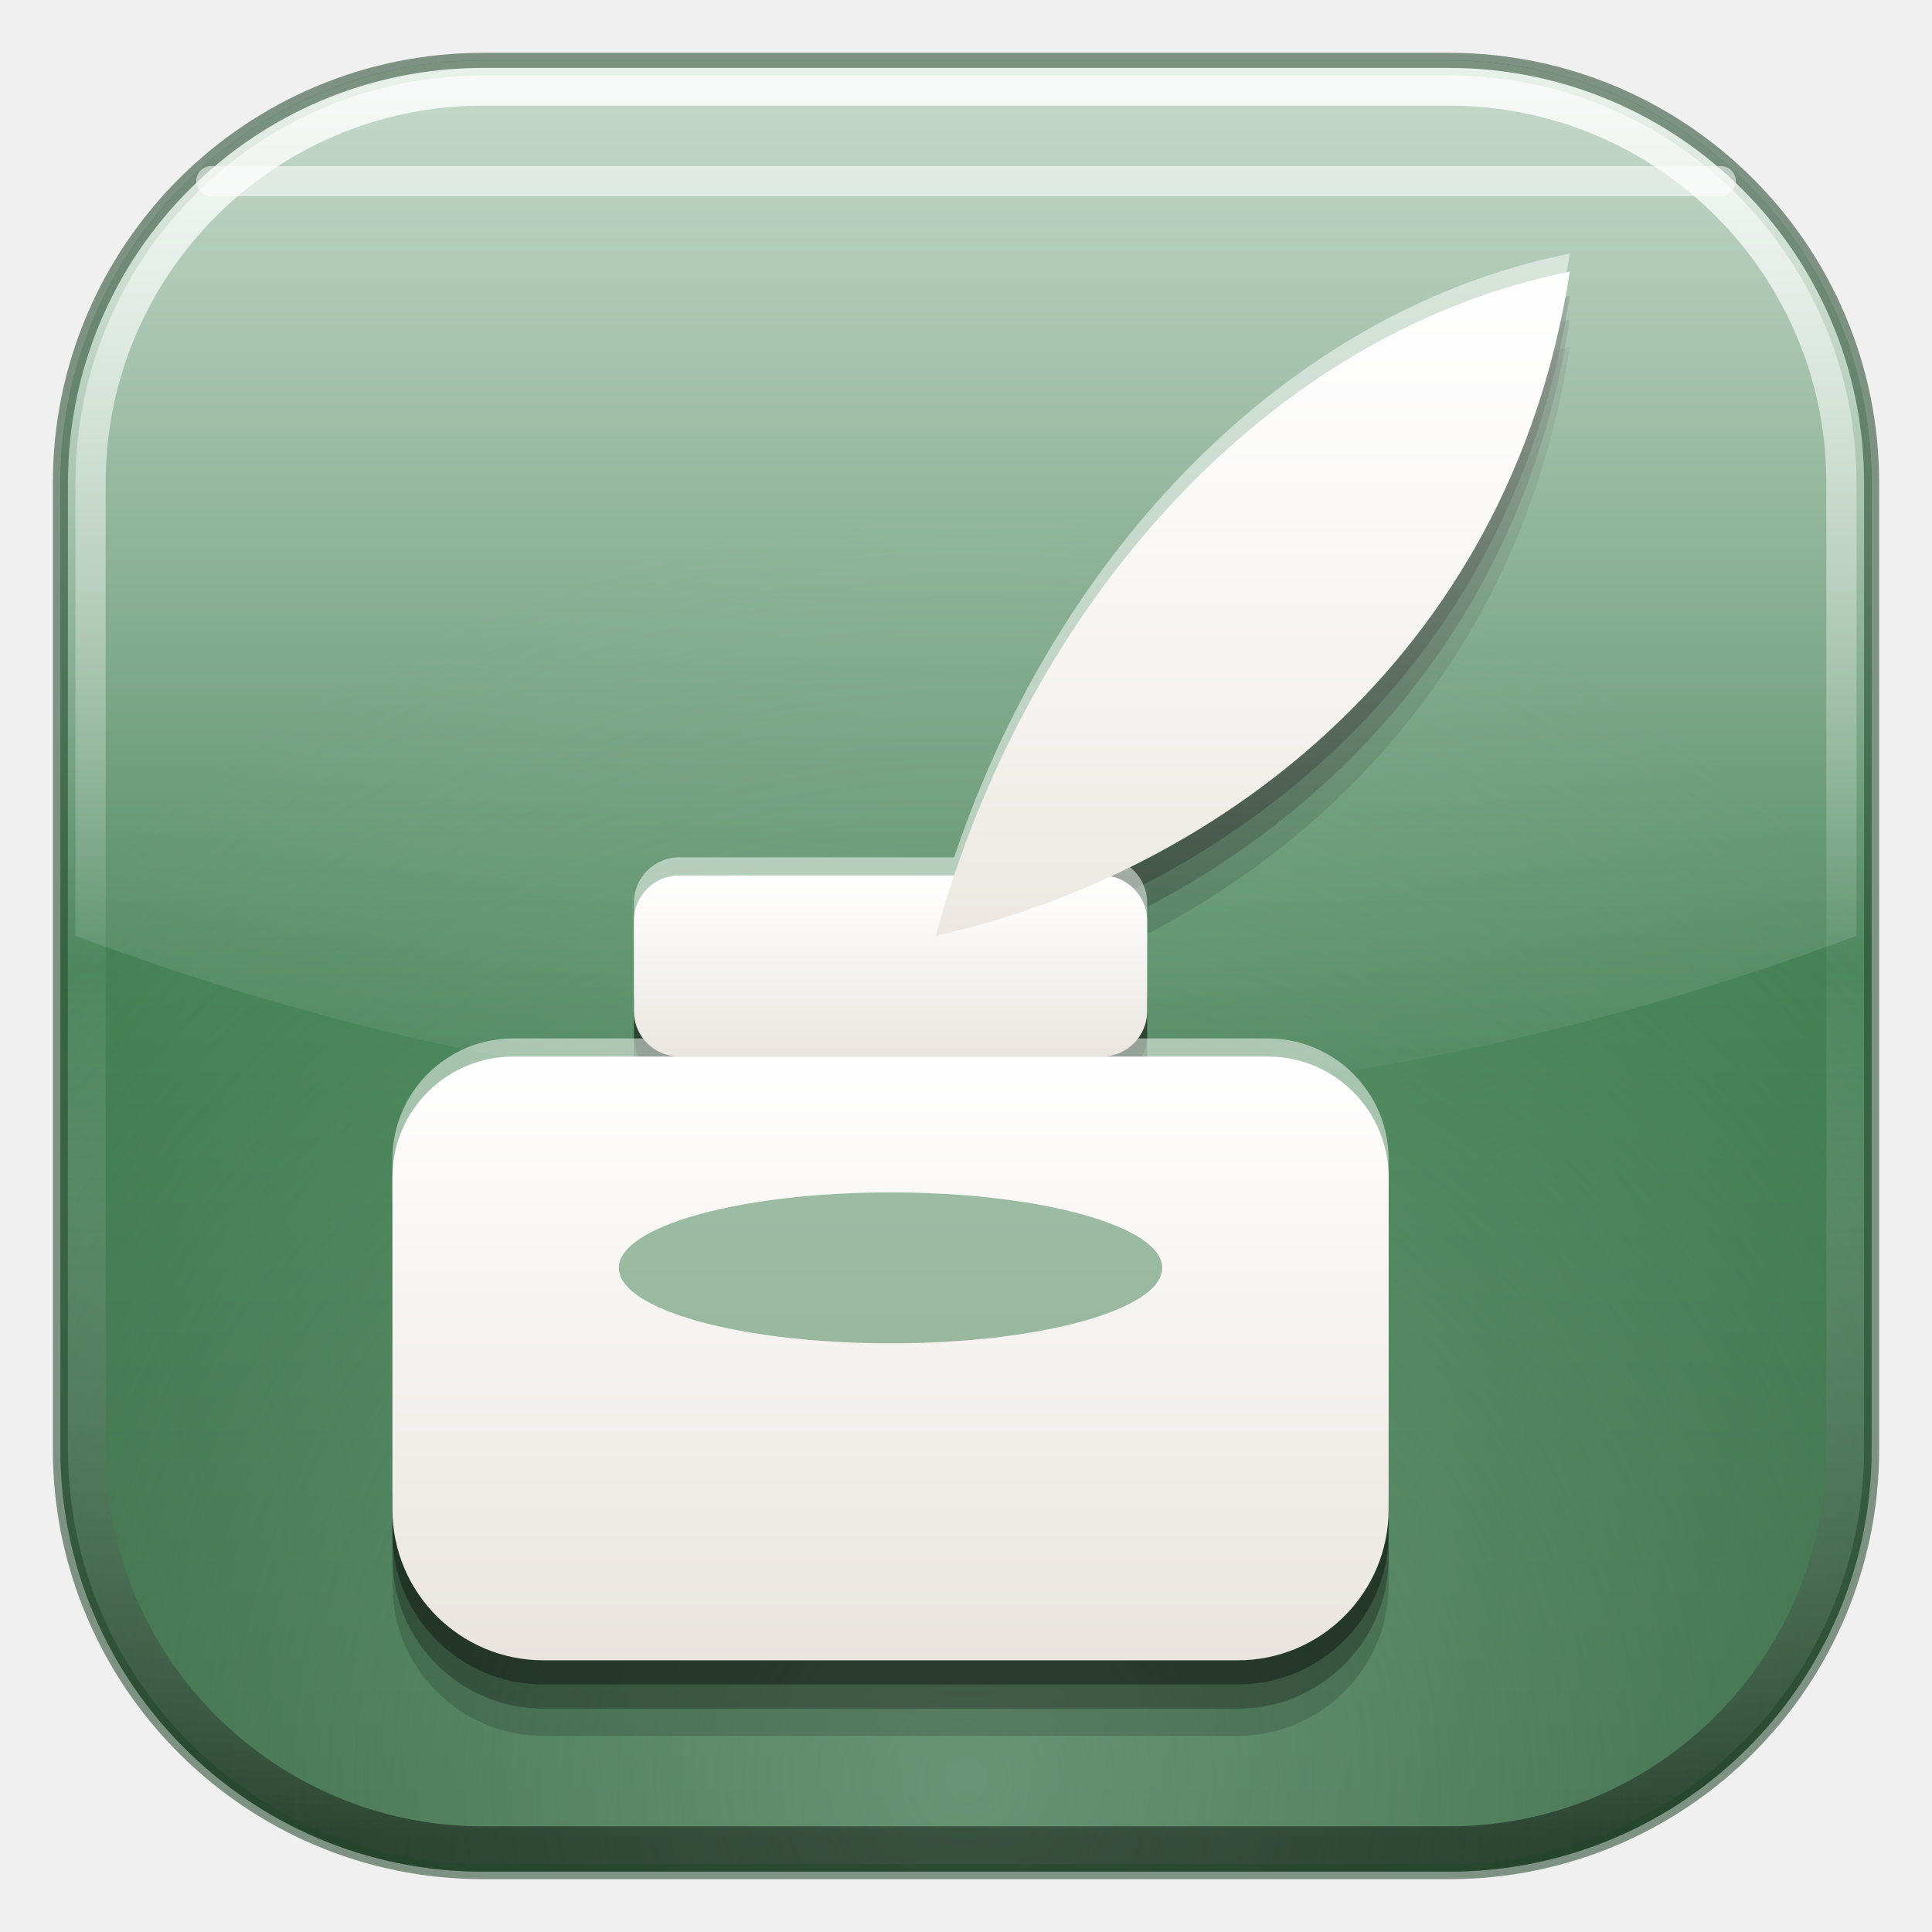
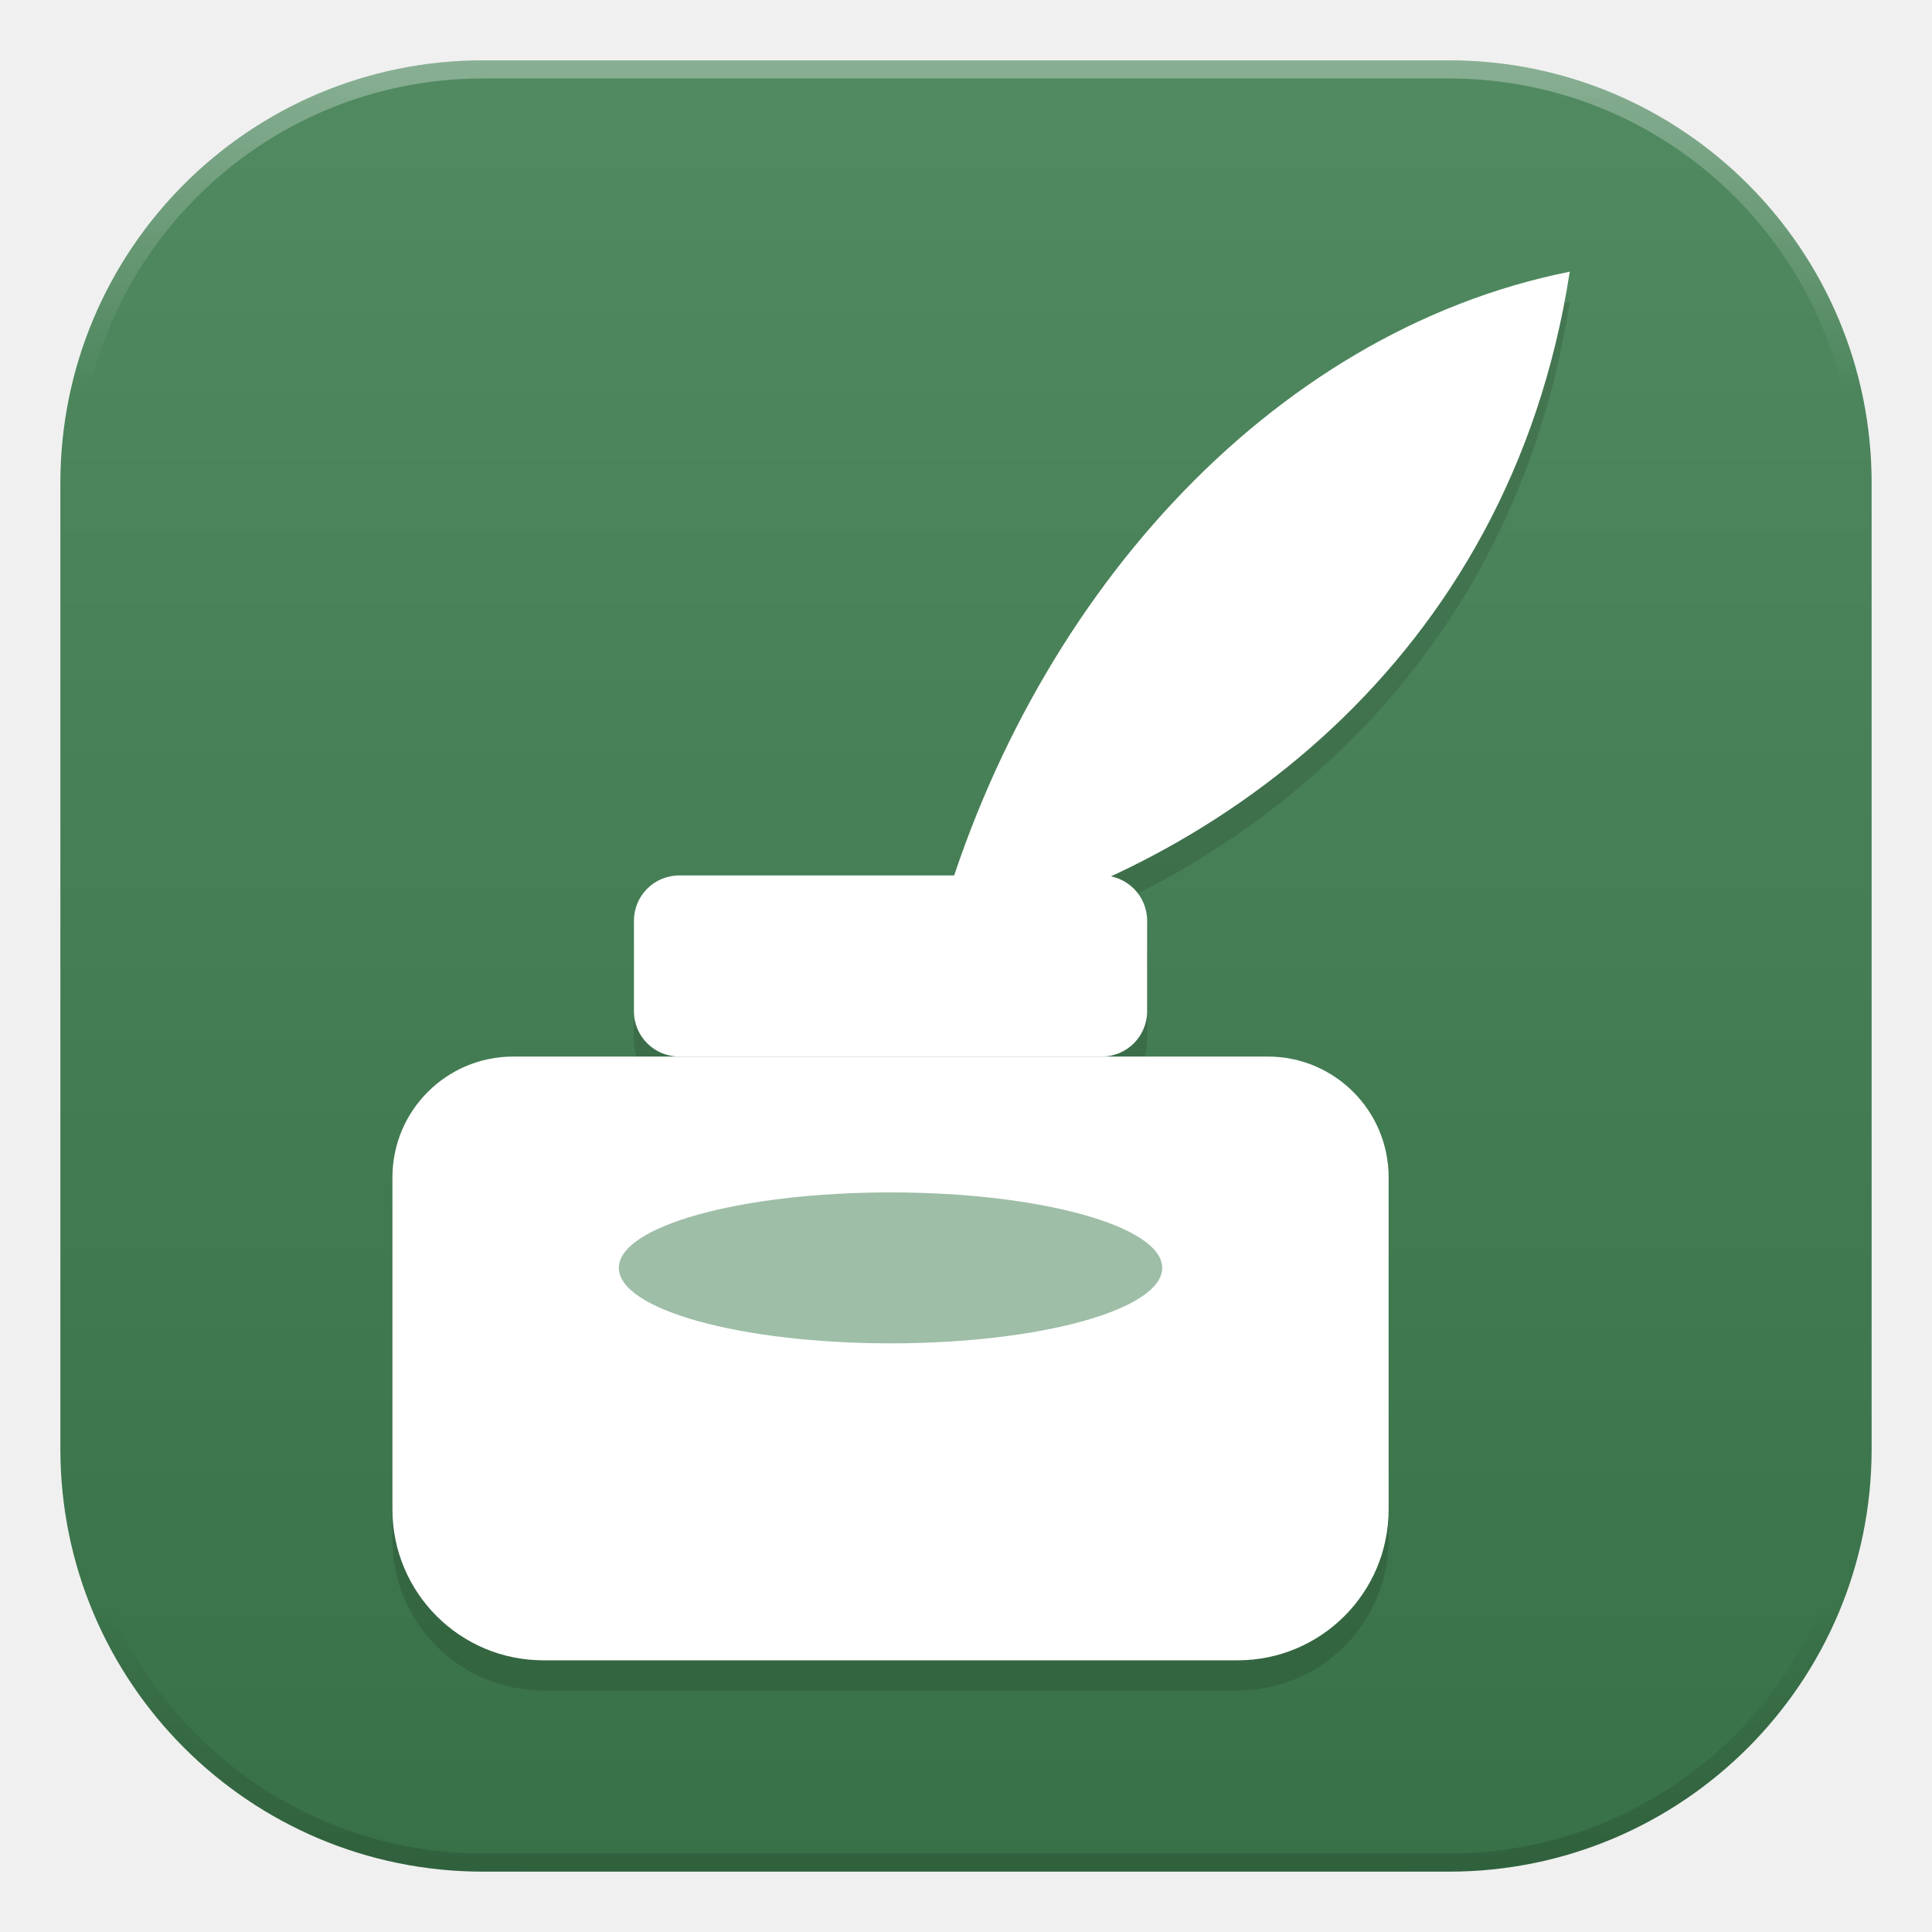
<svg xmlns="http://www.w3.org/2000/svg" viewBox="0 0 128 128">
  <defs>
    <linearGradient id="base" x1="0" y1="0" x2="0" y2="1">
-       <stop offset="0" stop-color="#689A76" />
-       <stop offset=".55" stop-color="#3E7D4F" />
-       <stop offset="1" stop-color="#32643F" />
+       <stop offset="0" stop-color="#518A61" />
+       <stop offset="1" stop-color="#387047" />
    </linearGradient>
-     <linearGradient id="rim" x1="0" y1="0" x2="0" y2="1">
-       <stop offset="0" stop-color="#FFFFFF" stop-opacity=".85" />
-       <stop offset=".5" stop-color="#FFFFFF" stop-opacity=".05" />
-       <stop offset="1" stop-color="#000000" stop-opacity=".45" />
+     <linearGradient id="edge" x1="0" y1="0" x2="0" y2="1">
+       <stop offset="0" stop-color="#FFFFFF" stop-opacity=".32" />
+       <stop offset=".18" stop-color="#FFFFFF" stop-opacity="0" />
+       <stop offset=".85" stop-color="#000000" stop-opacity="0" />
+       <stop offset="1" stop-color="#000000" stop-opacity=".14" />
    </linearGradient>
-     <linearGradient id="gloss" x1="0" y1="0" x2="0" y2="1">
-       <stop offset="0" stop-color="#FFFFFF" stop-opacity=".62" />
-       <stop offset="1" stop-color="#FFFFFF" stop-opacity=".02" />
-     </linearGradient>
-     <linearGradient id="glyph" x1="0" y1="0" x2="0" y2="1">
-       <stop offset="0" stop-color="#FFFFFF" />
-       <stop offset="1" stop-color="#E9E4DE" />
-     </linearGradient>
-     <radialGradient id="glow" cx=".5" cy=".95" r=".7">
-       <stop offset="0" stop-color="#95B89E" stop-opacity=".55" />
-       <stop offset="1" stop-color="#95B89E" stop-opacity="0" />
-     </radialGradient>
  </defs>
-   <rect x="9" y="12" width="110" height="112" rx="30" fill="#000" opacity=".10" />
-   <rect x="7" y="9" width="114" height="114" rx="30" fill="#000" opacity=".12" />
-   <rect x="6" y="7" width="116" height="116" rx="29" fill="#000" opacity=".16" />
+   <rect x="6" y="8" width="116" height="116" rx="29" fill="#000" opacity=".10" />
  <rect x="4" y="4" width="120" height="120" rx="28" fill="url(#base)" />
-   <rect x="4" y="4" width="120" height="120" rx="28" fill="url(#glow)" />
-   <rect x="5.5" y="5.5" width="117" height="117" rx="26.5" fill="none" stroke="url(#rim)" stroke-width="3" />
-   <rect x="4" y="4" width="120" height="120" rx="28" fill="none" stroke="#22452B" stroke-opacity=".55" stroke-width="1" />
-   <g transform="translate(0 5)" opacity=".16">
+   <rect x="4.6" y="4.6" width="118.8" height="118.8" rx="27.4" fill="none" stroke="url(#edge)" stroke-width="1.2" />
+   <g transform="translate(0 2)" opacity=".12">
    <path d="M34 70h50a8 8 0 0 1 8 8v22a10 10 0 0 1-10 10H36a10 10 0 0 1-10-10V78a8 8 0 0 1 8-8Z" fill="#000000" />
    <rect x="42" y="58" width="34" height="12" rx="3" fill="#000000" />
    <ellipse cx="59" cy="84" rx="18" ry="5" fill="none" opacity=".5" />
    <path d="M104 18C84 22 68 40 62 62 80 58 100 44 104 18Z" fill="#000000" />
  </g>
-   <g transform="translate(0 3.2)" opacity=".26">
-     <path d="M34 70h50a8 8 0 0 1 8 8v22a10 10 0 0 1-10 10H36a10 10 0 0 1-10-10V78a8 8 0 0 1 8-8Z" fill="#000000" />
-     <rect x="42" y="58" width="34" height="12" rx="3" fill="#000000" />
-     <ellipse cx="59" cy="84" rx="18" ry="5" fill="none" opacity=".5" />
-     <path d="M104 18C84 22 68 40 62 62 80 58 100 44 104 18Z" fill="#000000" />
-   </g>
-   <g transform="translate(0 1.6)" opacity=".35">
-     <path d="M34 70h50a8 8 0 0 1 8 8v22a10 10 0 0 1-10 10H36a10 10 0 0 1-10-10V78a8 8 0 0 1 8-8Z" fill="#000000" />
-     <rect x="42" y="58" width="34" height="12" rx="3" fill="#000000" />
-     <ellipse cx="59" cy="84" rx="18" ry="5" fill="none" opacity=".5" />
-     <path d="M104 18C84 22 68 40 62 62 80 58 100 44 104 18Z" fill="#000000" />
-   </g>
-   <g transform="translate(0 -1.2)" opacity=".5">
-     <path d="M34 70h50a8 8 0 0 1 8 8v22a10 10 0 0 1-10 10H36a10 10 0 0 1-10-10V78a8 8 0 0 1 8-8Z" fill="#FFFFFF" />
-     <rect x="42" y="58" width="34" height="12" rx="3" fill="#FFFFFF" />
-     <ellipse cx="59" cy="84" rx="18" ry="5" fill="none" opacity=".5" />
-     <path d="M104 18C84 22 68 40 62 62 80 58 100 44 104 18Z" fill="#FFFFFF" />
-   </g>
-   <path d="M34 70h50a8 8 0 0 1 8 8v22a10 10 0 0 1-10 10H36a10 10 0 0 1-10-10V78a8 8 0 0 1 8-8Z" fill="url(#glyph)" />
-   <rect x="42" y="58" width="34" height="12" rx="3" fill="url(#glyph)" />
+   <path d="M34 70h50a8 8 0 0 1 8 8v22a10 10 0 0 1-10 10H36a10 10 0 0 1-10-10V78a8 8 0 0 1 8-8Z" fill="#FFFFFF" />
+   <rect x="42" y="58" width="34" height="12" rx="3" fill="#FFFFFF" />
  <ellipse cx="59" cy="84" rx="18" ry="5" fill="#3E7D4F" opacity=".5" />
-   <path d="M104 18C84 22 68 40 62 62 80 58 100 44 104 18Z" fill="url(#glyph)" />
-   <path d="M5 62V32A27 27 0 0 1 32 5H96A27 27 0 0 1 123 32V62Q64 84 5 62Z" fill="url(#gloss)" />
-   <path d="M14 12H114" stroke="#FFFFFF" stroke-opacity=".55" stroke-width="2" stroke-linecap="round" />
+   <path d="M104 18C84 22 68 40 62 62 80 58 100 44 104 18Z" fill="#FFFFFF" />
</svg>
